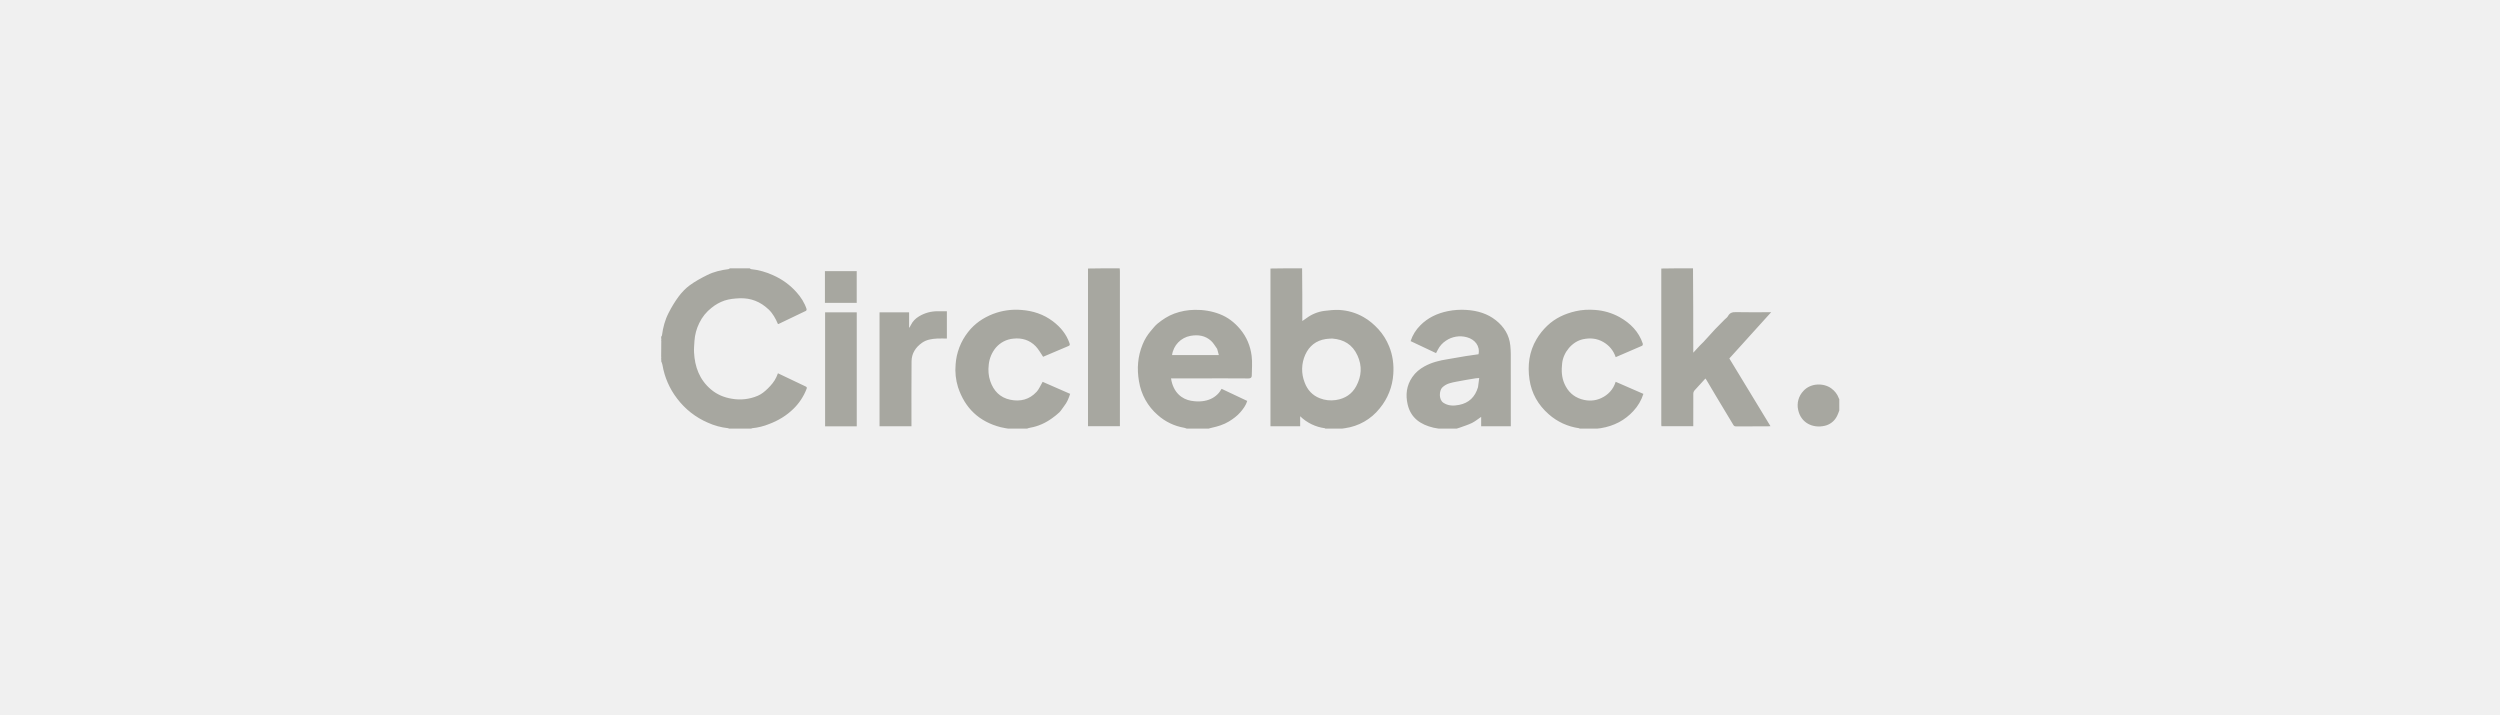
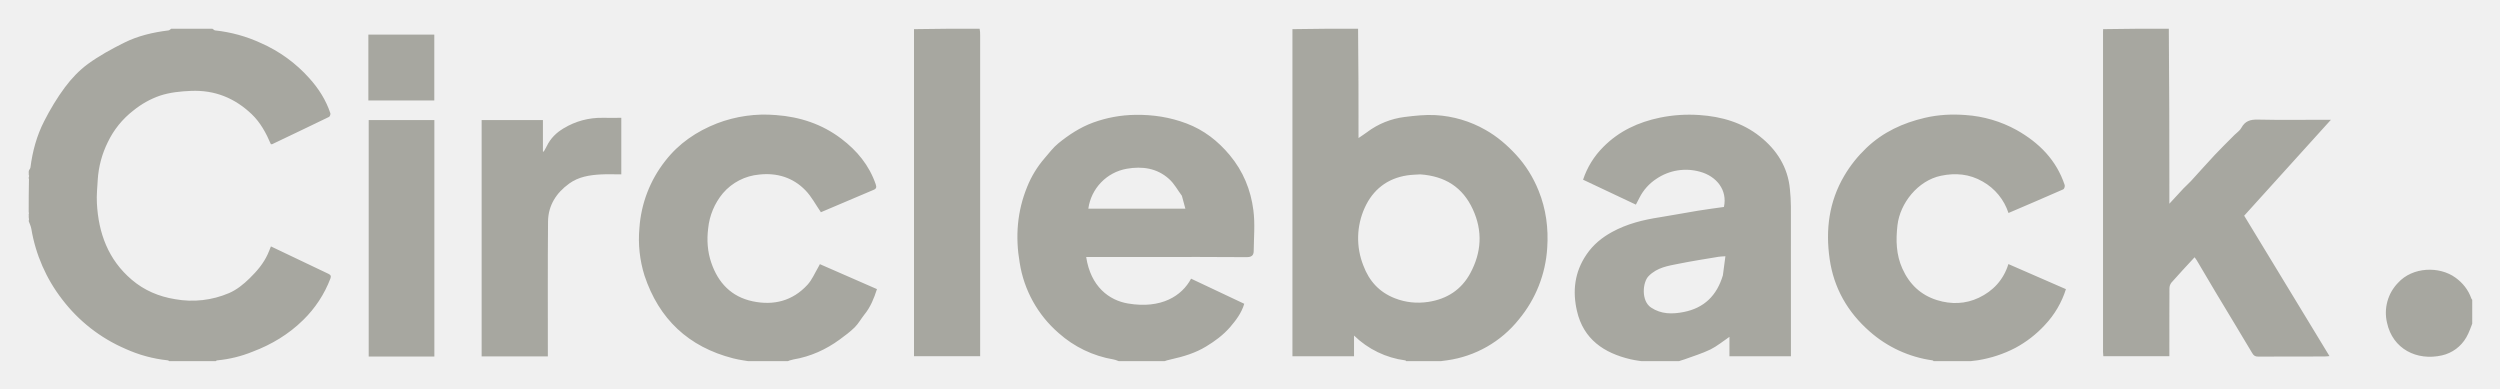
- <svg xmlns="http://www.w3.org/2000/svg" width="140" height="40" fill="currentColor" viewBox="0 0 140 40">
+ <svg xmlns="http://www.w3.org/2000/svg" width="67.5" height="10.5" viewBox="36.25 14.25 67.5 10.5" fill="currentColor">
  <g clip-path="url(#a)">
    <path fill="#A7A7A0" d="M72.918 15.025c.012.976.012 1.95.012 2.952.087-.06.159-.105.227-.156a2.12 2.12 0 0 1 1.02-.413c.275-.034.555-.065.83-.05a3.07 3.07 0 0 1 1.353.4c.314.178.584.41.826.673.261.284.462.61.606.967.201.495.269 1.015.233 1.545a3.338 3.338 0 0 1-.764 1.929 3.012 3.012 0 0 1-1.942 1.107c-.087.013-.174.02-.268.038-.27.008-.534.008-.81.008-.023-.015-.033-.042-.046-.044a2.437 2.437 0 0 1-1.386-.671v.56h-1.663v-8.833c.587-.012 1.174-.012 1.772-.012Zm1.68 3.933c-.118.008-.237.009-.353.027-.543.082-.929.391-1.148.875a1.992 1.992 0 0 0-.035 1.563c.154.412.428.717.849.88.291.114.587.144.898.099.512-.076.903-.335 1.14-.777.299-.554.34-1.134.067-1.724-.276-.598-.748-.895-1.419-.943Zm-32.615-3.933c.032.016.051.044.073.046a3.94 3.94 0 0 1 1.244.344 3.8 3.8 0 0 1 1.302.947c.25.277.45.59.568.947.008.027-.013.086-.037.098-.51.248-1.024.492-1.537.737-.006.003-.016-.001-.033-.002-.127-.297-.28-.584-.521-.813-.458-.433-.992-.652-1.636-.625-.287.012-.564.04-.835.128a2.358 2.358 0 0 0-.72.402 2.37 2.37 0 0 0-.692.858 2.653 2.653 0 0 0-.27 1.008c-.012.21-.034.42-.023.63.041.812.305 1.533.944 2.075.335.285.728.452 1.167.523a2.55 2.55 0 0 0 1.458-.165c.211-.092.39-.237.557-.401.197-.193.37-.395.485-.645.032-.068.057-.139.088-.214l.978.466c.192.092.384.186.577.275.064.03.073.066.05.129a3.109 3.109 0 0 1-.737 1.12c-.386.38-.85.66-1.361.852a3.378 3.378 0 0 1-.957.235c-.019.001-.037.017-.05.036-.005.01-.017.01-.042.001-.078-.003-.143.003-.207.008-.23 0-.46 0-.707-.008a1.996 1.996 0 0 0-.236.008c-.011 0-.022 0-.037-.01-.022-.018-.04-.034-.058-.036a3.692 3.692 0 0 1-1.14-.31 4.265 4.265 0 0 1-1.712-1.339 4.252 4.252 0 0 1-.83-1.901c-.011-.07-.046-.138-.07-.206 0-.012 0-.023.007-.047a.641.641 0 0 0-.008-.13c0-.012 0-.023.007-.04a.063.063 0 0 0-.007-.037c0-.288 0-.576.007-.878.002-.021-.002-.028-.007-.035 0-.01 0-.022.01-.045a.397.397 0 0 0-.01-.107c0-.019 0-.038.01-.061.02-.026.035-.048.037-.07.055-.437.17-.86.37-1.25.163-.32.35-.633.564-.92.175-.234.384-.455.619-.627.302-.22.637-.403.974-.571.375-.188.784-.283 1.201-.334.026-.003.049-.03.073-.046h1.11Zm52.825 0c.013 1.428.014 2.856.015 4.284v.441c.142-.153.259-.283.379-.41.066-.07.14-.132.205-.203.216-.234.426-.474.644-.706.173-.183.353-.36.53-.538.063-.063.146-.115.185-.19.1-.186.243-.229.445-.224.603.014 1.206.005 1.81.005h.164l-2.342 2.59 2.303 3.791c-.058.005-.094.01-.13.01-.598.002-1.197 0-1.796.003-.076 0-.118-.023-.158-.091-.326-.549-.658-1.093-.986-1.64-.174-.29-.344-.582-.516-.872-.017-.028-.038-.054-.056-.079-.212.23-.423.455-.626.685a.257.257 0 0 0-.053.157c-.004.562-.002 1.124-.002 1.686v.144H93.04c-.003-.04-.008-.076-.008-.112v-8.644c0-.02 0-.042.002-.075.588-.012 1.174-.012 1.773-.012Zm-28.288 9c-.076-.024-.139-.059-.206-.07a2.966 2.966 0 0 1-1.479-.711 3.152 3.152 0 0 1-1.053-1.897c-.122-.702-.07-1.391.203-2.056a2.73 2.73 0 0 1 .466-.765c.122-.14.233-.292.375-.407.283-.23.588-.43.934-.558a3.45 3.45 0 0 1 1.143-.21c.479-.008.941.064 1.388.234.465.177.842.47 1.16.851.364.435.57.94.64 1.488.048.363.013.737.009 1.105-.002.117-.058.165-.192.164-.866-.008-1.732-.004-2.598-.004h-1.733c.121.798.616 1.17 1.132 1.256.895.15 1.453-.205 1.7-.671l1.436.678c-.075.253-.228.451-.39.639-.18.206-.4.368-.635.511-.294.18-.617.276-.949.35a1.48 1.48 0 0 0-.221.064c-.369.01-.743.01-1.13.01Zm1.64-4.49c-.114-.153-.206-.328-.345-.452-.324-.293-.72-.35-1.141-.277a1.27 1.27 0 0 0-1.039 1.078h2.62a21.87 21.87 0 0 1-.095-.35Zm12.58 4.49c-.163-.024-.315-.04-.463-.074-.722-.169-1.273-.543-1.448-1.3-.125-.536-.068-1.055.257-1.53.18-.265.415-.457.691-.608.402-.22.838-.328 1.288-.397.34-.053.679-.12 1.019-.175.238-.039.477-.07.712-.103.1-.458-.201-.83-.645-.951a1.415 1.415 0 0 0-1.178.191 1.32 1.32 0 0 0-.458.512l-.096.185-1.426-.673a2.232 2.232 0 0 1 .549-.887c.422-.426.94-.666 1.523-.788a3.95 3.95 0 0 1 1.068-.071c.595.039 1.162.203 1.633.577.456.361.757.83.812 1.426.014.155.026.31.026.465.002 1.297.001 2.594.001 3.89v.156h-1.66v-.525c-.176.119-.333.251-.512.34-.222.108-.462.18-.696.266-.067.025-.14.04-.201.067-.257.007-.52.007-.796.007Zm2.028-2.342.068-.514c-.08.006-.132.005-.183.014-.358.06-.717.115-1.073.187-.291.058-.583.098-.817.334-.164.165-.206.668.064.849.275.183.573.182.88.122.553-.108.897-.442 1.061-.992Zm-26.16 2.343c-.195-.033-.381-.054-.56-.1-1.21-.309-2.007-1.063-2.397-2.237a3.293 3.293 0 0 1-.137-1.279 3.286 3.286 0 0 1 .696-1.813c.366-.473.843-.798 1.4-1.016a3.593 3.593 0 0 1 1.593-.224c.642.047 1.24.242 1.762.638.427.324.752.717.928 1.227.024.07.028.119-.051.152l-1.437.61c-.007.002-.015 0 .011-.001-.143-.208-.254-.423-.415-.59-.337-.35-.772-.483-1.251-.43a1.46 1.46 0 0 0-.982.505 1.761 1.761 0 0 0-.398.952c-.039.318-.017.627.085.925.185.54.539.917 1.116 1.04.57.12 1.078-.01 1.478-.443.128-.138.203-.325.301-.49.013-.02.023-.043.037-.07l1.541.674c-.079.247-.173.483-.339.687-.09.112-.16.243-.261.344-.123.122-.265.226-.406.33-.374.273-.787.46-1.248.538a.828.828 0 0 0-.194.063c-.282.008-.571.008-.872.008Zm31.879-.001c-.027-.015-.04-.042-.058-.045a3.228 3.228 0 0 1-1.7-.782c-.597-.524-.966-1.174-1.078-1.951-.114-.788-.02-1.551.395-2.253.163-.277.361-.524.595-.748.45-.43.988-.677 1.585-.816.36-.084.73-.102 1.093-.074a3.3 3.3 0 0 1 1.378.404c.61.343 1.076.812 1.3 1.487.01.032-.012.104-.038.115-.49.216-.983.426-1.48.639a1.51 1.51 0 0 0-.696-.849c-.356-.206-.735-.239-1.13-.156-.618.13-1.104.737-1.172 1.34-.046.401-.035.792.132 1.164.187.416.488.714.939.854.386.119.768.105 1.125-.064.384-.182.667-.481.8-.91l1.553.677a2.498 2.498 0 0 1-.566.965 3.04 3.04 0 0 1-.799.621c-.32.167-.657.276-1.012.334-.099.016-.2.02-.306.04-.286.008-.567.008-.86.008Zm-25.787-9c.013.06.014.118.014.178v8.664h-1.786v-8.83c.586-.012 1.173-.012 1.772-.012Zm40.326 7.898c-.062.155-.109.307-.188.44a1.015 1.015 0 0 1-.653.482c-.678.155-1.333-.17-1.486-.883a1.162 1.162 0 0 1 .297-1.075c.396-.437 1.12-.453 1.55-.142.197.142.347.328.429.561a.108.108 0 0 0 .044.054c.007.003.007.015-.001.031a.138.138 0 0 0 .008.063v.47Z" />
    <path fill="#A7A7A0" d="M37.025 20.056a.405.405 0 0 1 .008.111c-.008-.03-.008-.066-.008-.111Zm0-1.142a.262.262 0 0 1 .01.088c-.01-.023-.01-.05-.01-.088Zm0 1.061c.005.004.01.015.007.022-.007-.003-.007-.015-.007-.022Zm0-.912c.005 0 .01.007.007.016-.007.003-.007-.01-.007-.016Zm12.229.652v-2.223h1.655v.846l.02.008c.029-.05.059-.1.084-.151.1-.209.26-.365.454-.48a1.963 1.963 0 0 1 1.058-.284c.164.003.329 0 .5 0v1.527c-.19 0-.376-.008-.561.002-.298.017-.591.063-.843.244-.352.253-.57.593-.574 1.029-.01 1.165-.005 2.331-.005 3.497v.142h-1.788v-4.157Zm-2.545 4.161h-.504v-6.384h1.773v6.384h-1.27Zm-.513-7.406v-1.286h1.78v1.778h-1.78v-.492Z" />
  </g>
  <defs>
    <clipPath id="a">
      <path fill="#fff" d="M37 15h66v9H37z" />
    </clipPath>
  </defs>
</svg>
